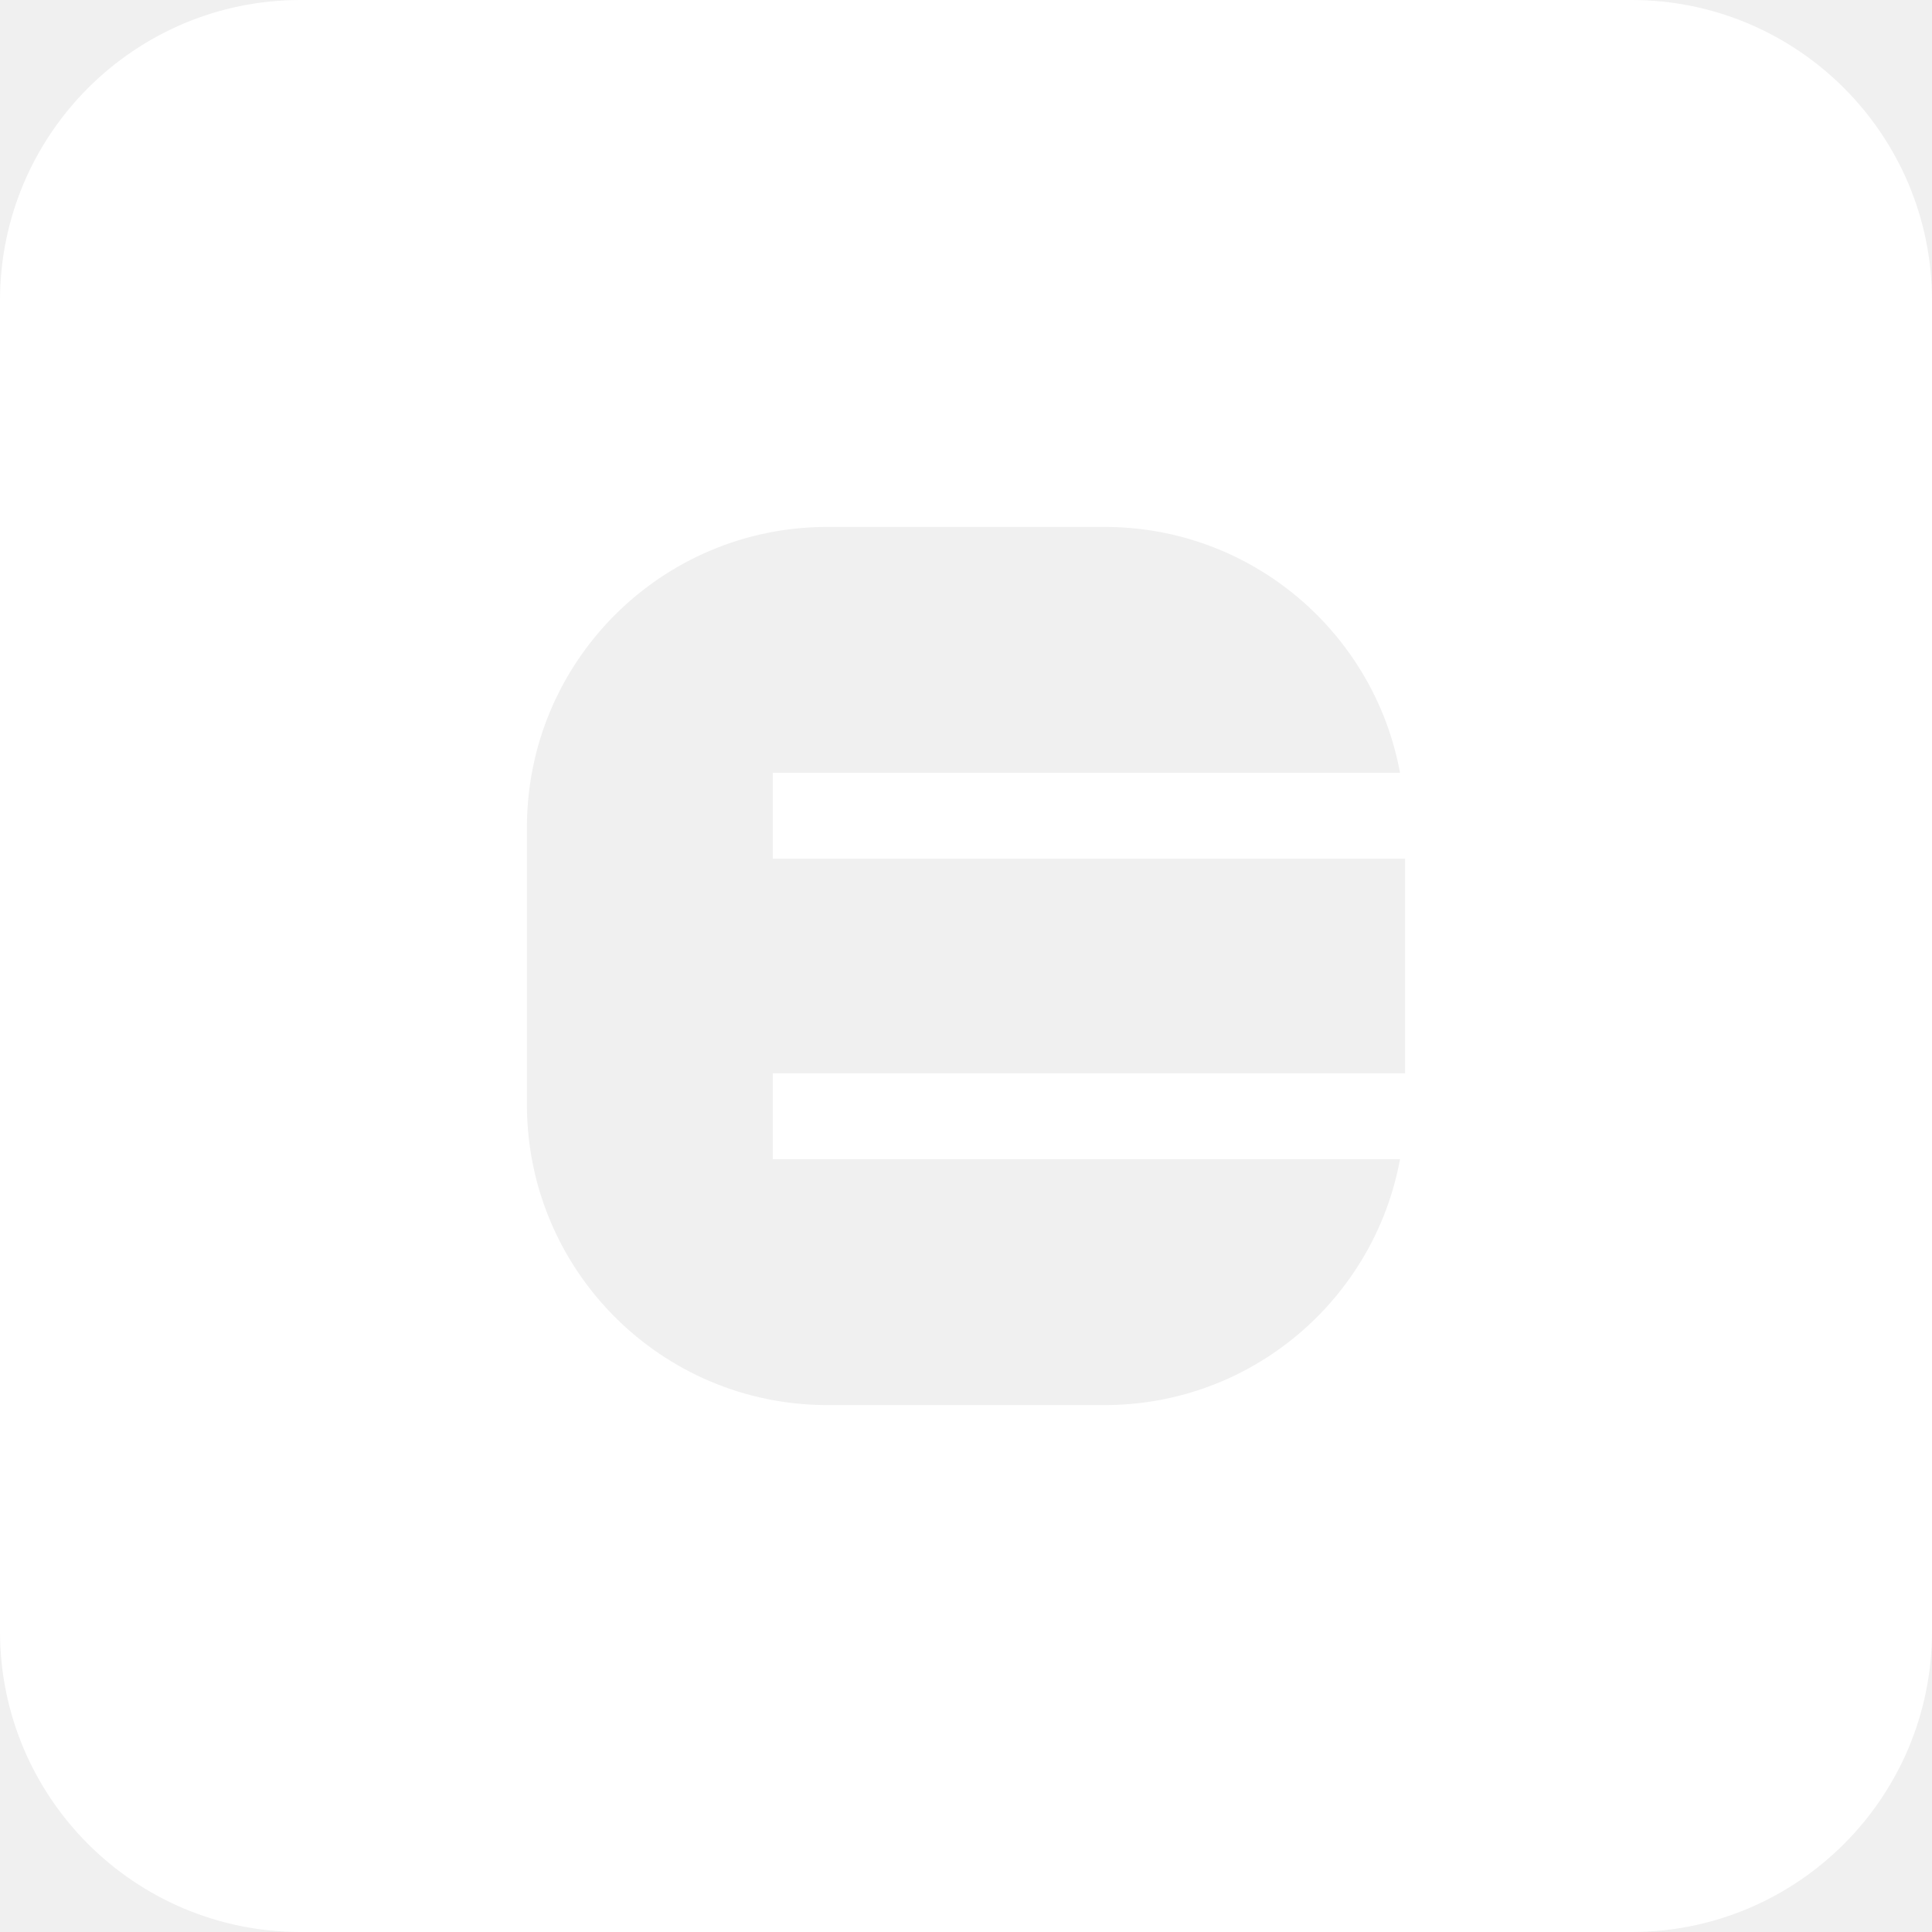
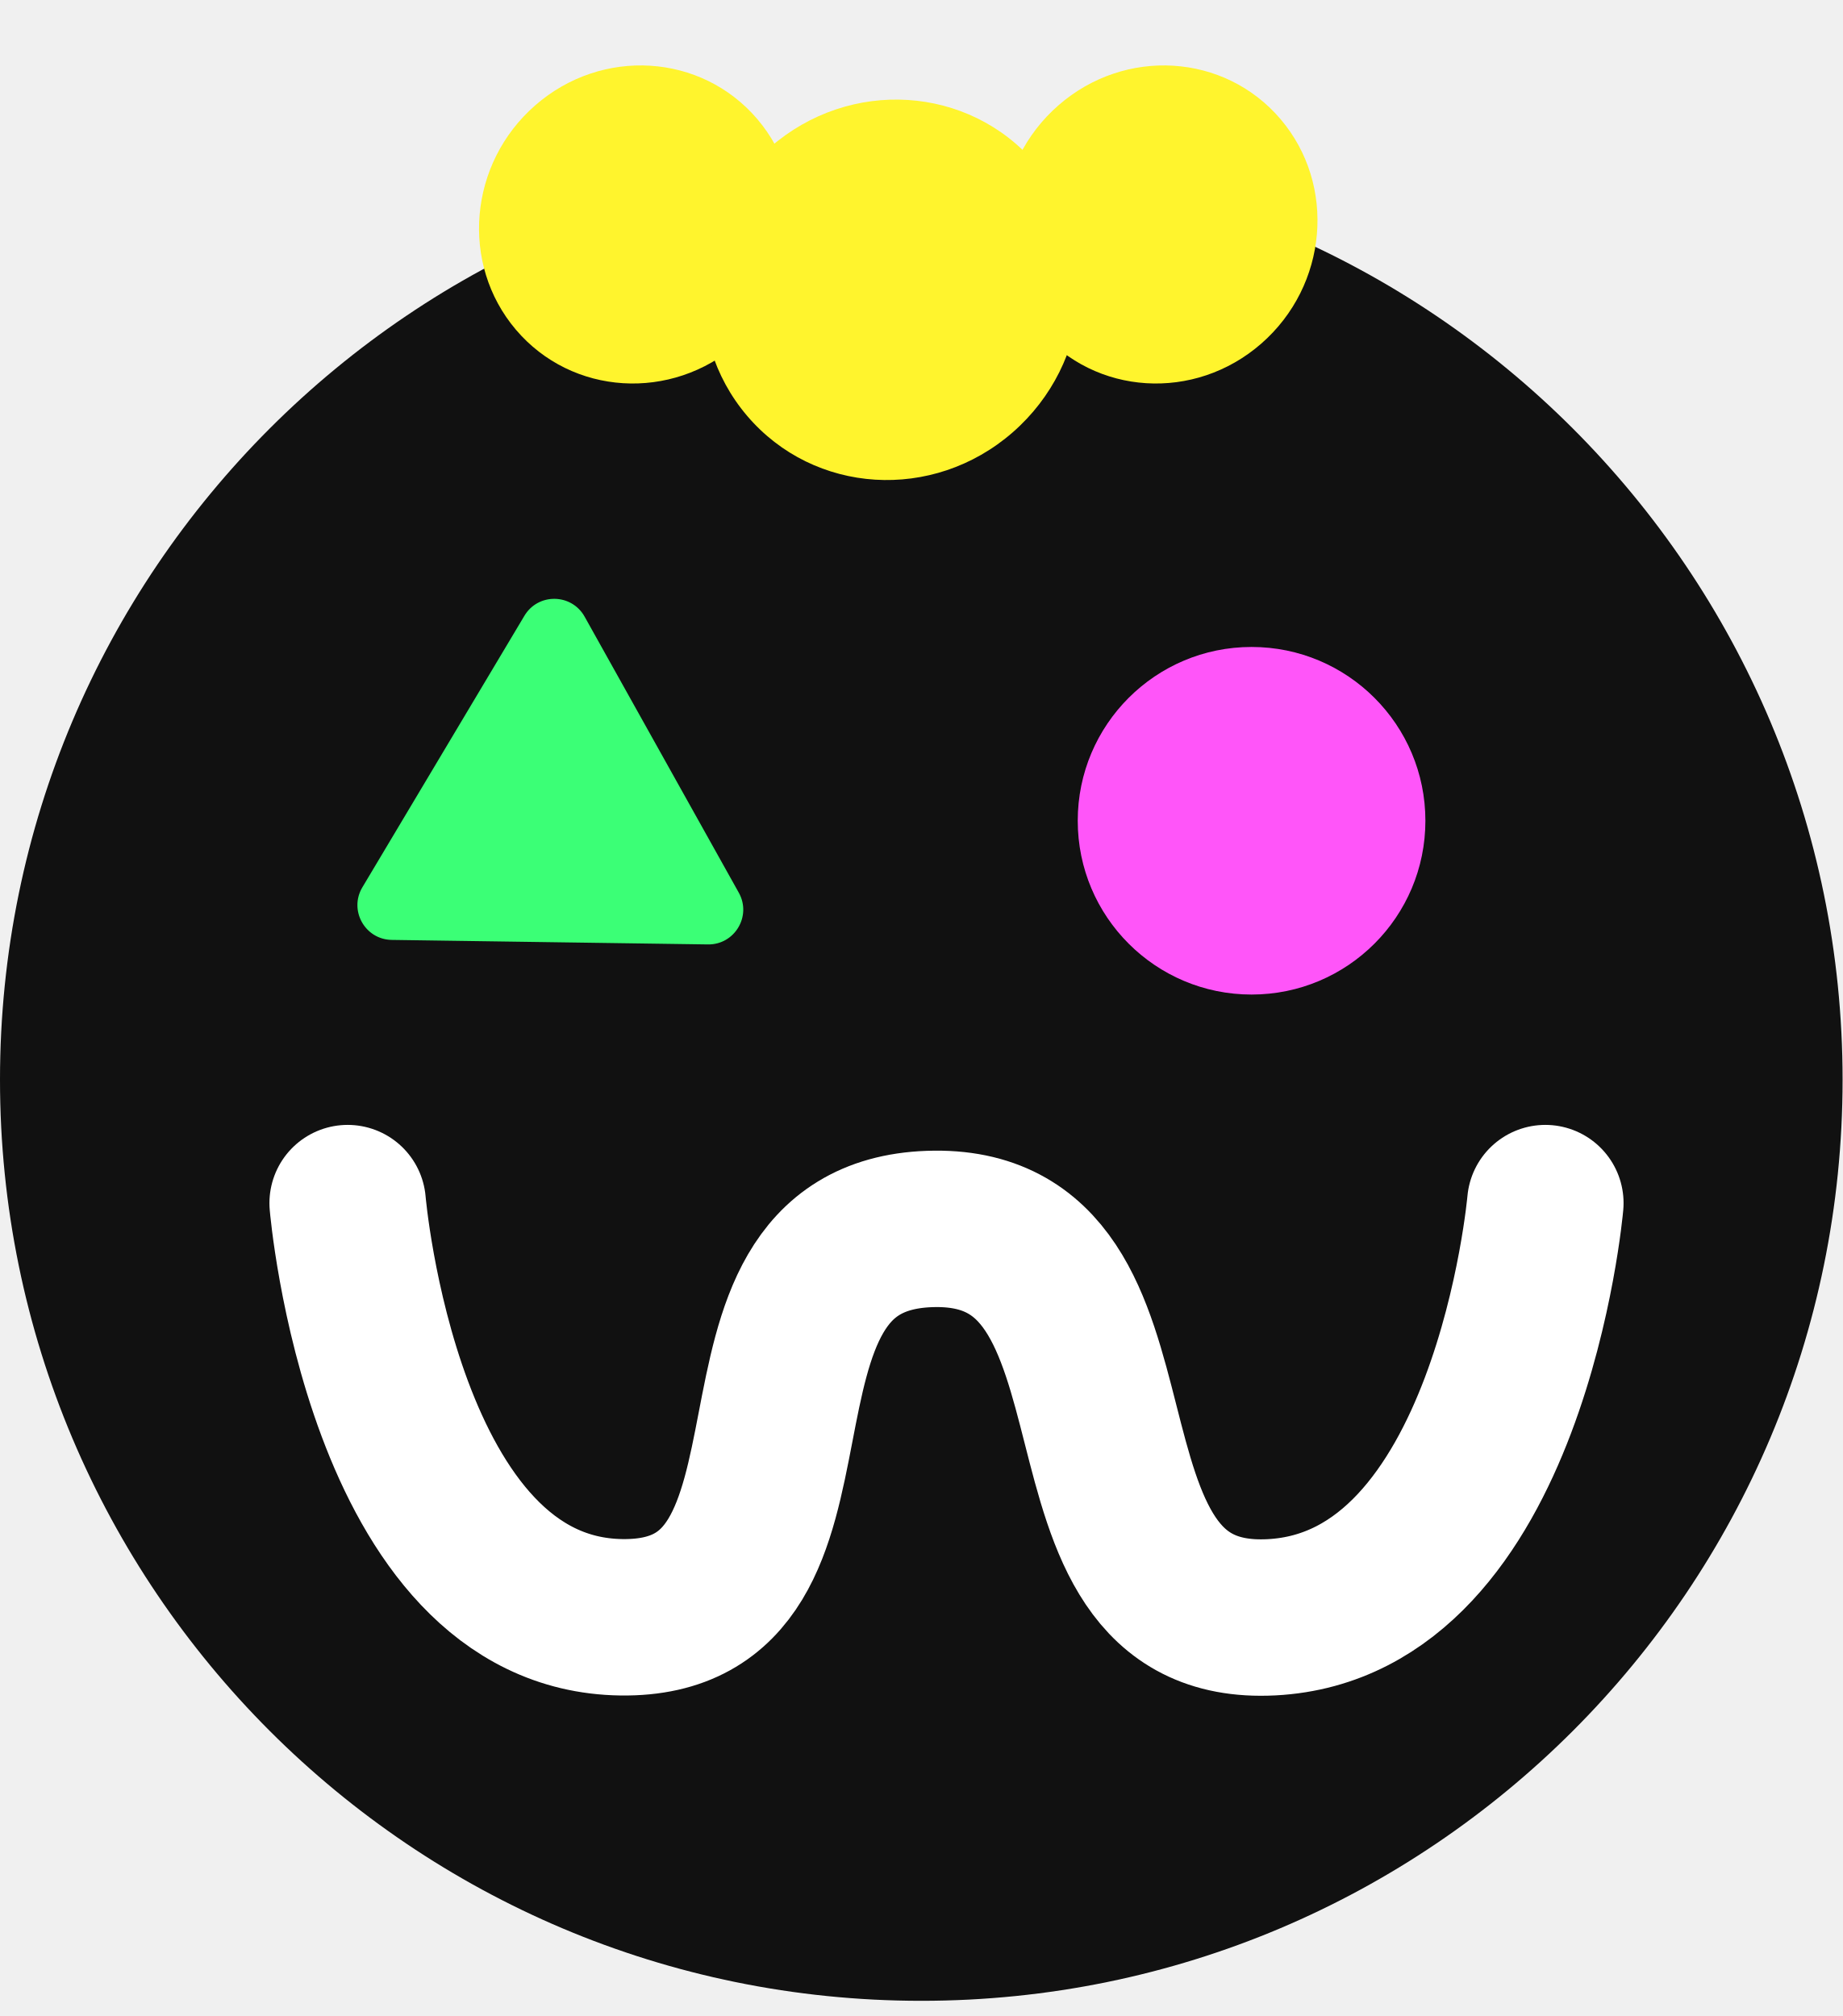
- <svg xmlns="http://www.w3.org/2000/svg" width="45" height="45" viewBox="0 0 45 45" fill="none">
-   <path fill-rule="evenodd" clip-rule="evenodd" d="M38 0C41.866 0 45 3.134 45 7V38C45 41.866 41.866 45 38 45H7C3.134 45 1.36909e-07 41.866 0 38V7C0 3.134 3.134 1.36909e-07 7 0H38ZM19.273 12.273C15.406 12.273 12.273 15.406 12.273 19.273V25.727C12.273 29.593 15.406 32.727 19.273 32.727H25.727C29.159 32.727 32.011 30.258 32.609 27H18V25H32.727V20H18V18H32.609C32.011 14.742 29.159 12.273 25.727 12.273H19.273Z" fill="white" />
+ <svg xmlns="http://www.w3.org/2000/svg" width="53" height="58" viewBox="0 0 53 58" fill="none">
+   <rect y="4.563" width="53" height="53" rx="26.5" fill="#111111" />
+   <circle cx="36" cy="23.613" r="5" fill="#FF55F9" />
+   <path d="M10 34.613C10 34.613 10.999 46.436 17.874 46.529C24.597 46.621 20.016 35.599 26.733 35.358C33.655 35.108 29.663 46.89 36.576 46.529C43.436 46.171 44.45 34.613 44.45 34.613" stroke="white" stroke-width="4.5" stroke-linecap="round" />
+   <path d="M11.268 27.041C10.498 27.03 10.029 26.189 10.423 25.528L15.084 17.716C15.478 17.055 16.44 17.069 16.816 17.741L21.251 25.683C21.626 26.355 21.133 27.182 20.363 27.171L11.268 27.041Z" fill="#3BFF76" />
+   <ellipse cx="4.608" cy="4.501" rx="4.608" ry="4.501" transform="matrix(0.753425 -0.657534 0.647915 0.761713 11.925 6.05933)" fill="#FFF42D" />
+   <ellipse cx="5.511" cy="5.384" rx="5.511" ry="5.384" transform="matrix(0.753425 -0.657534 0.647915 0.761713 18 7.86047)" fill="#FFF42D" />
+   <ellipse cx="4.608" cy="4.501" rx="4.608" ry="4.501" transform="matrix(0.753425 -0.657534 0.647915 0.761713 26.974 6.05933)" fill="#FFF42D" />
</svg>
